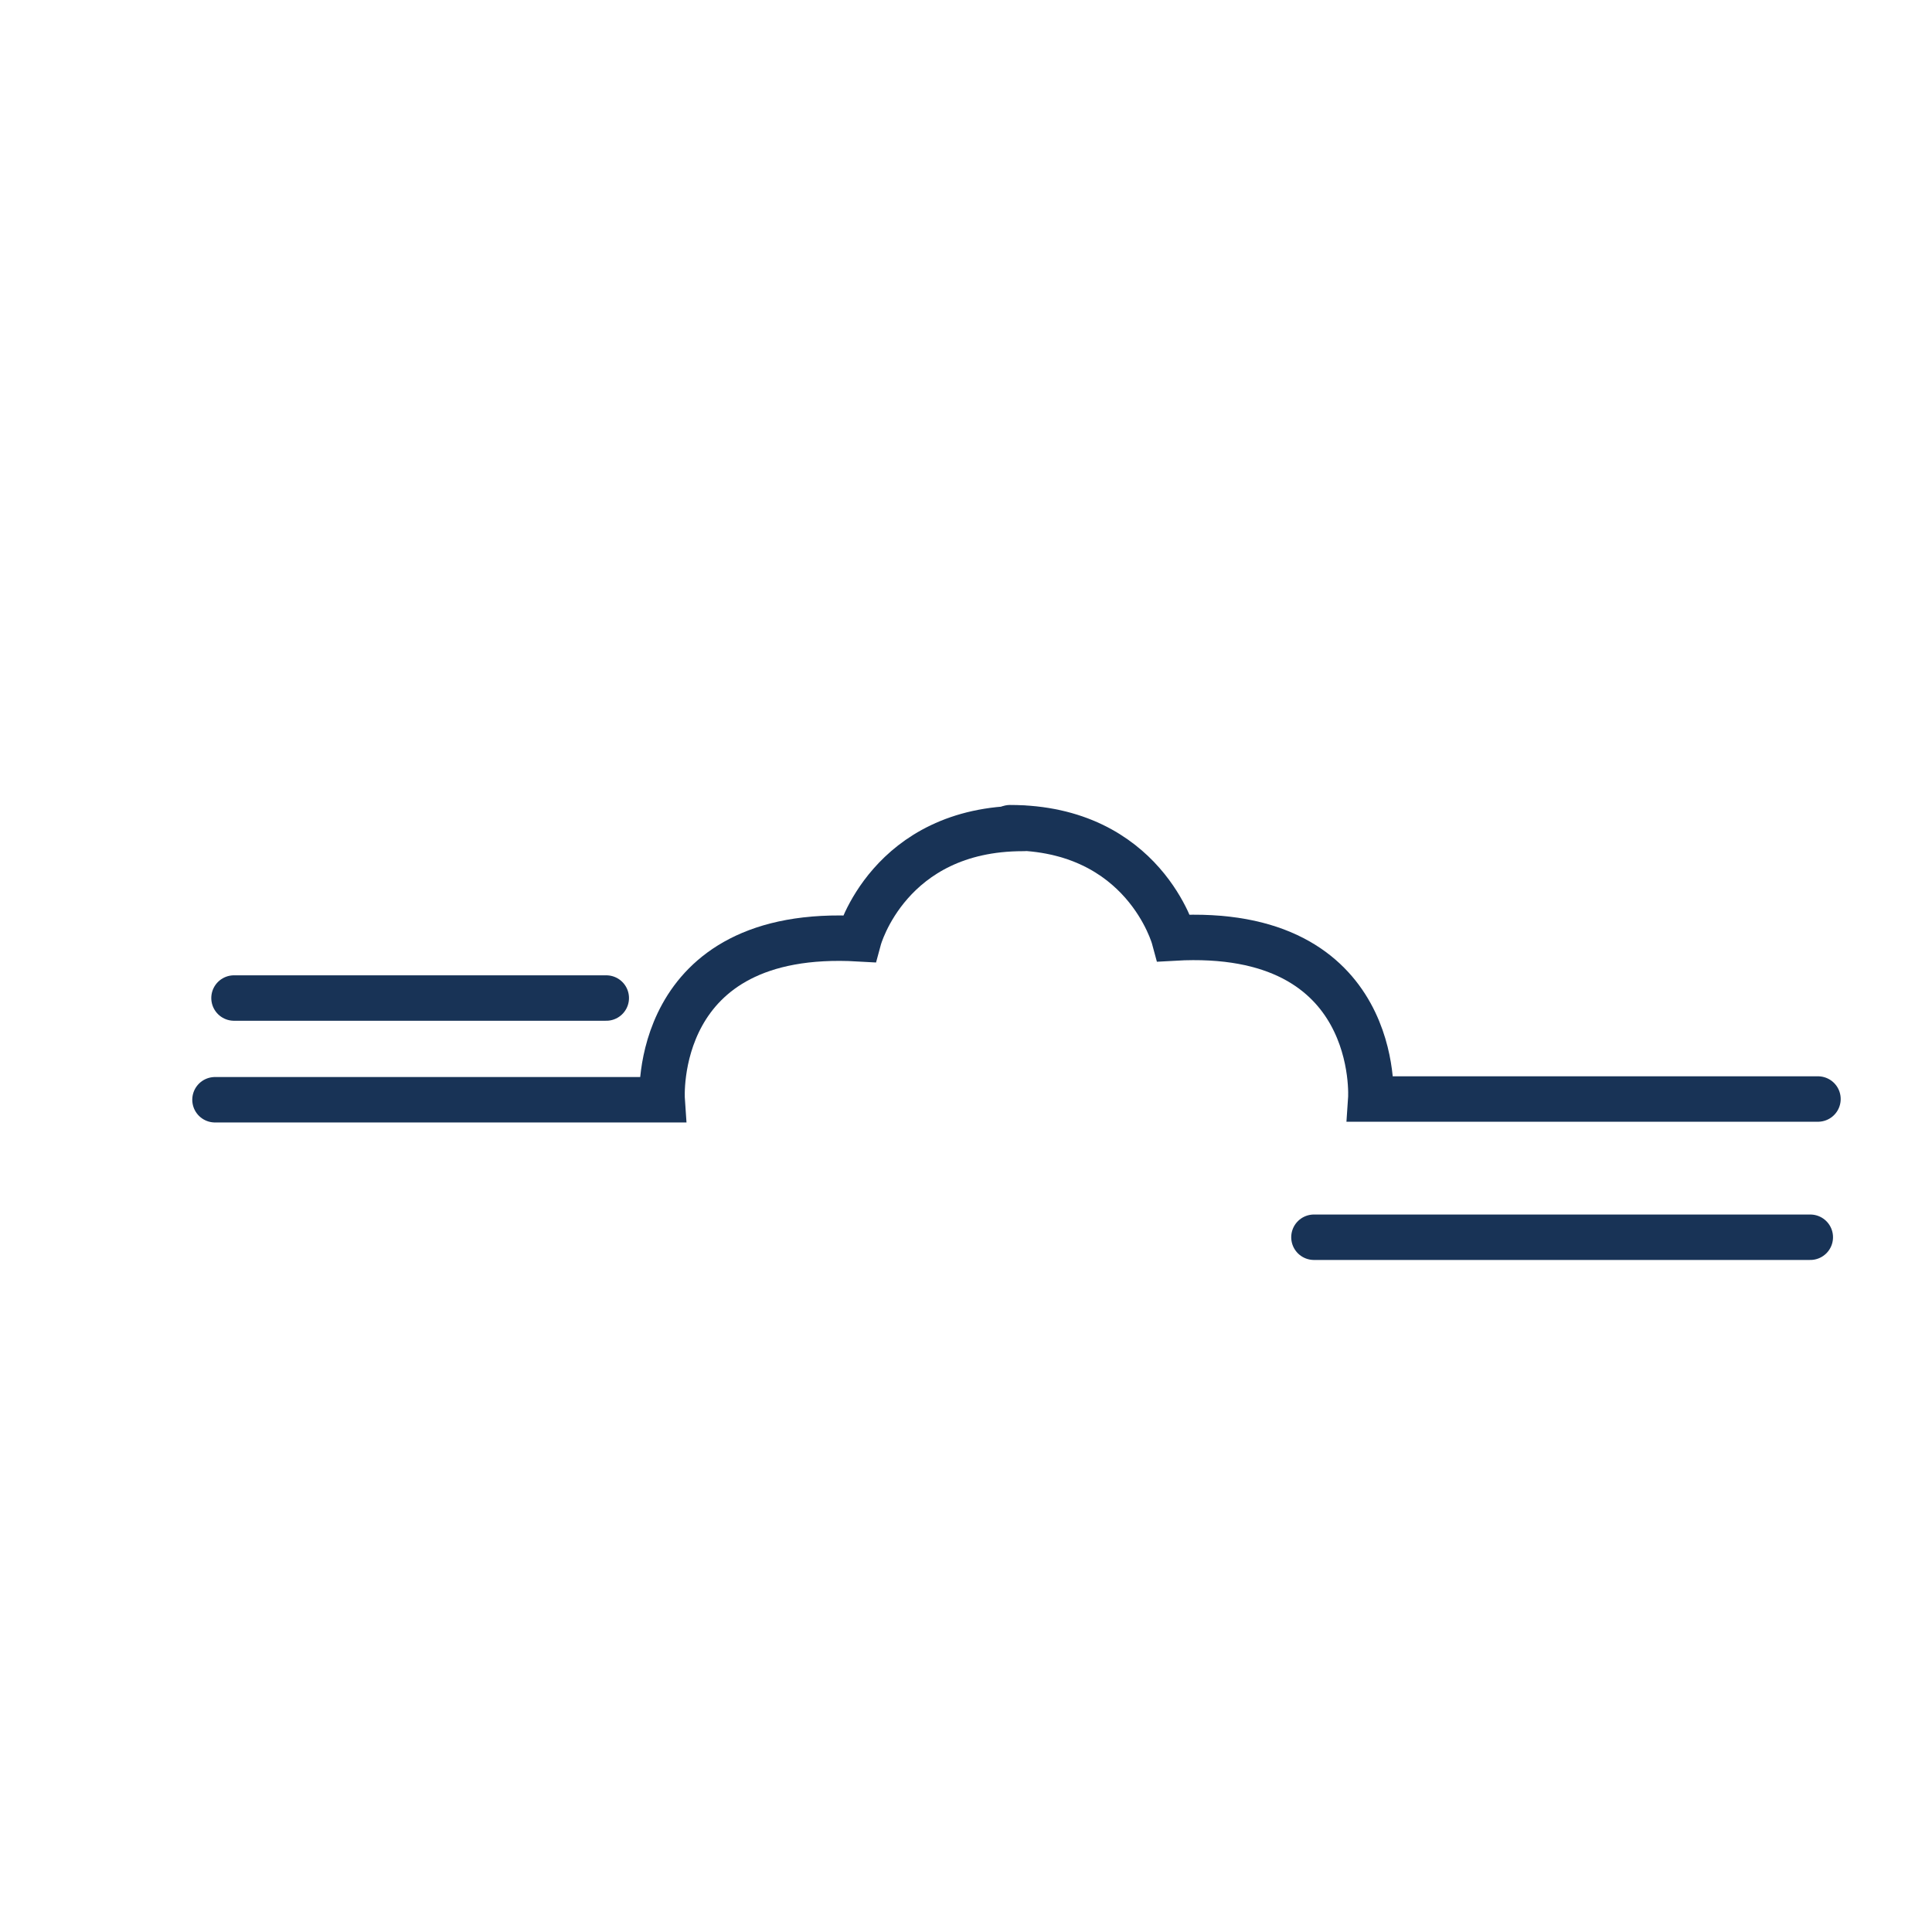
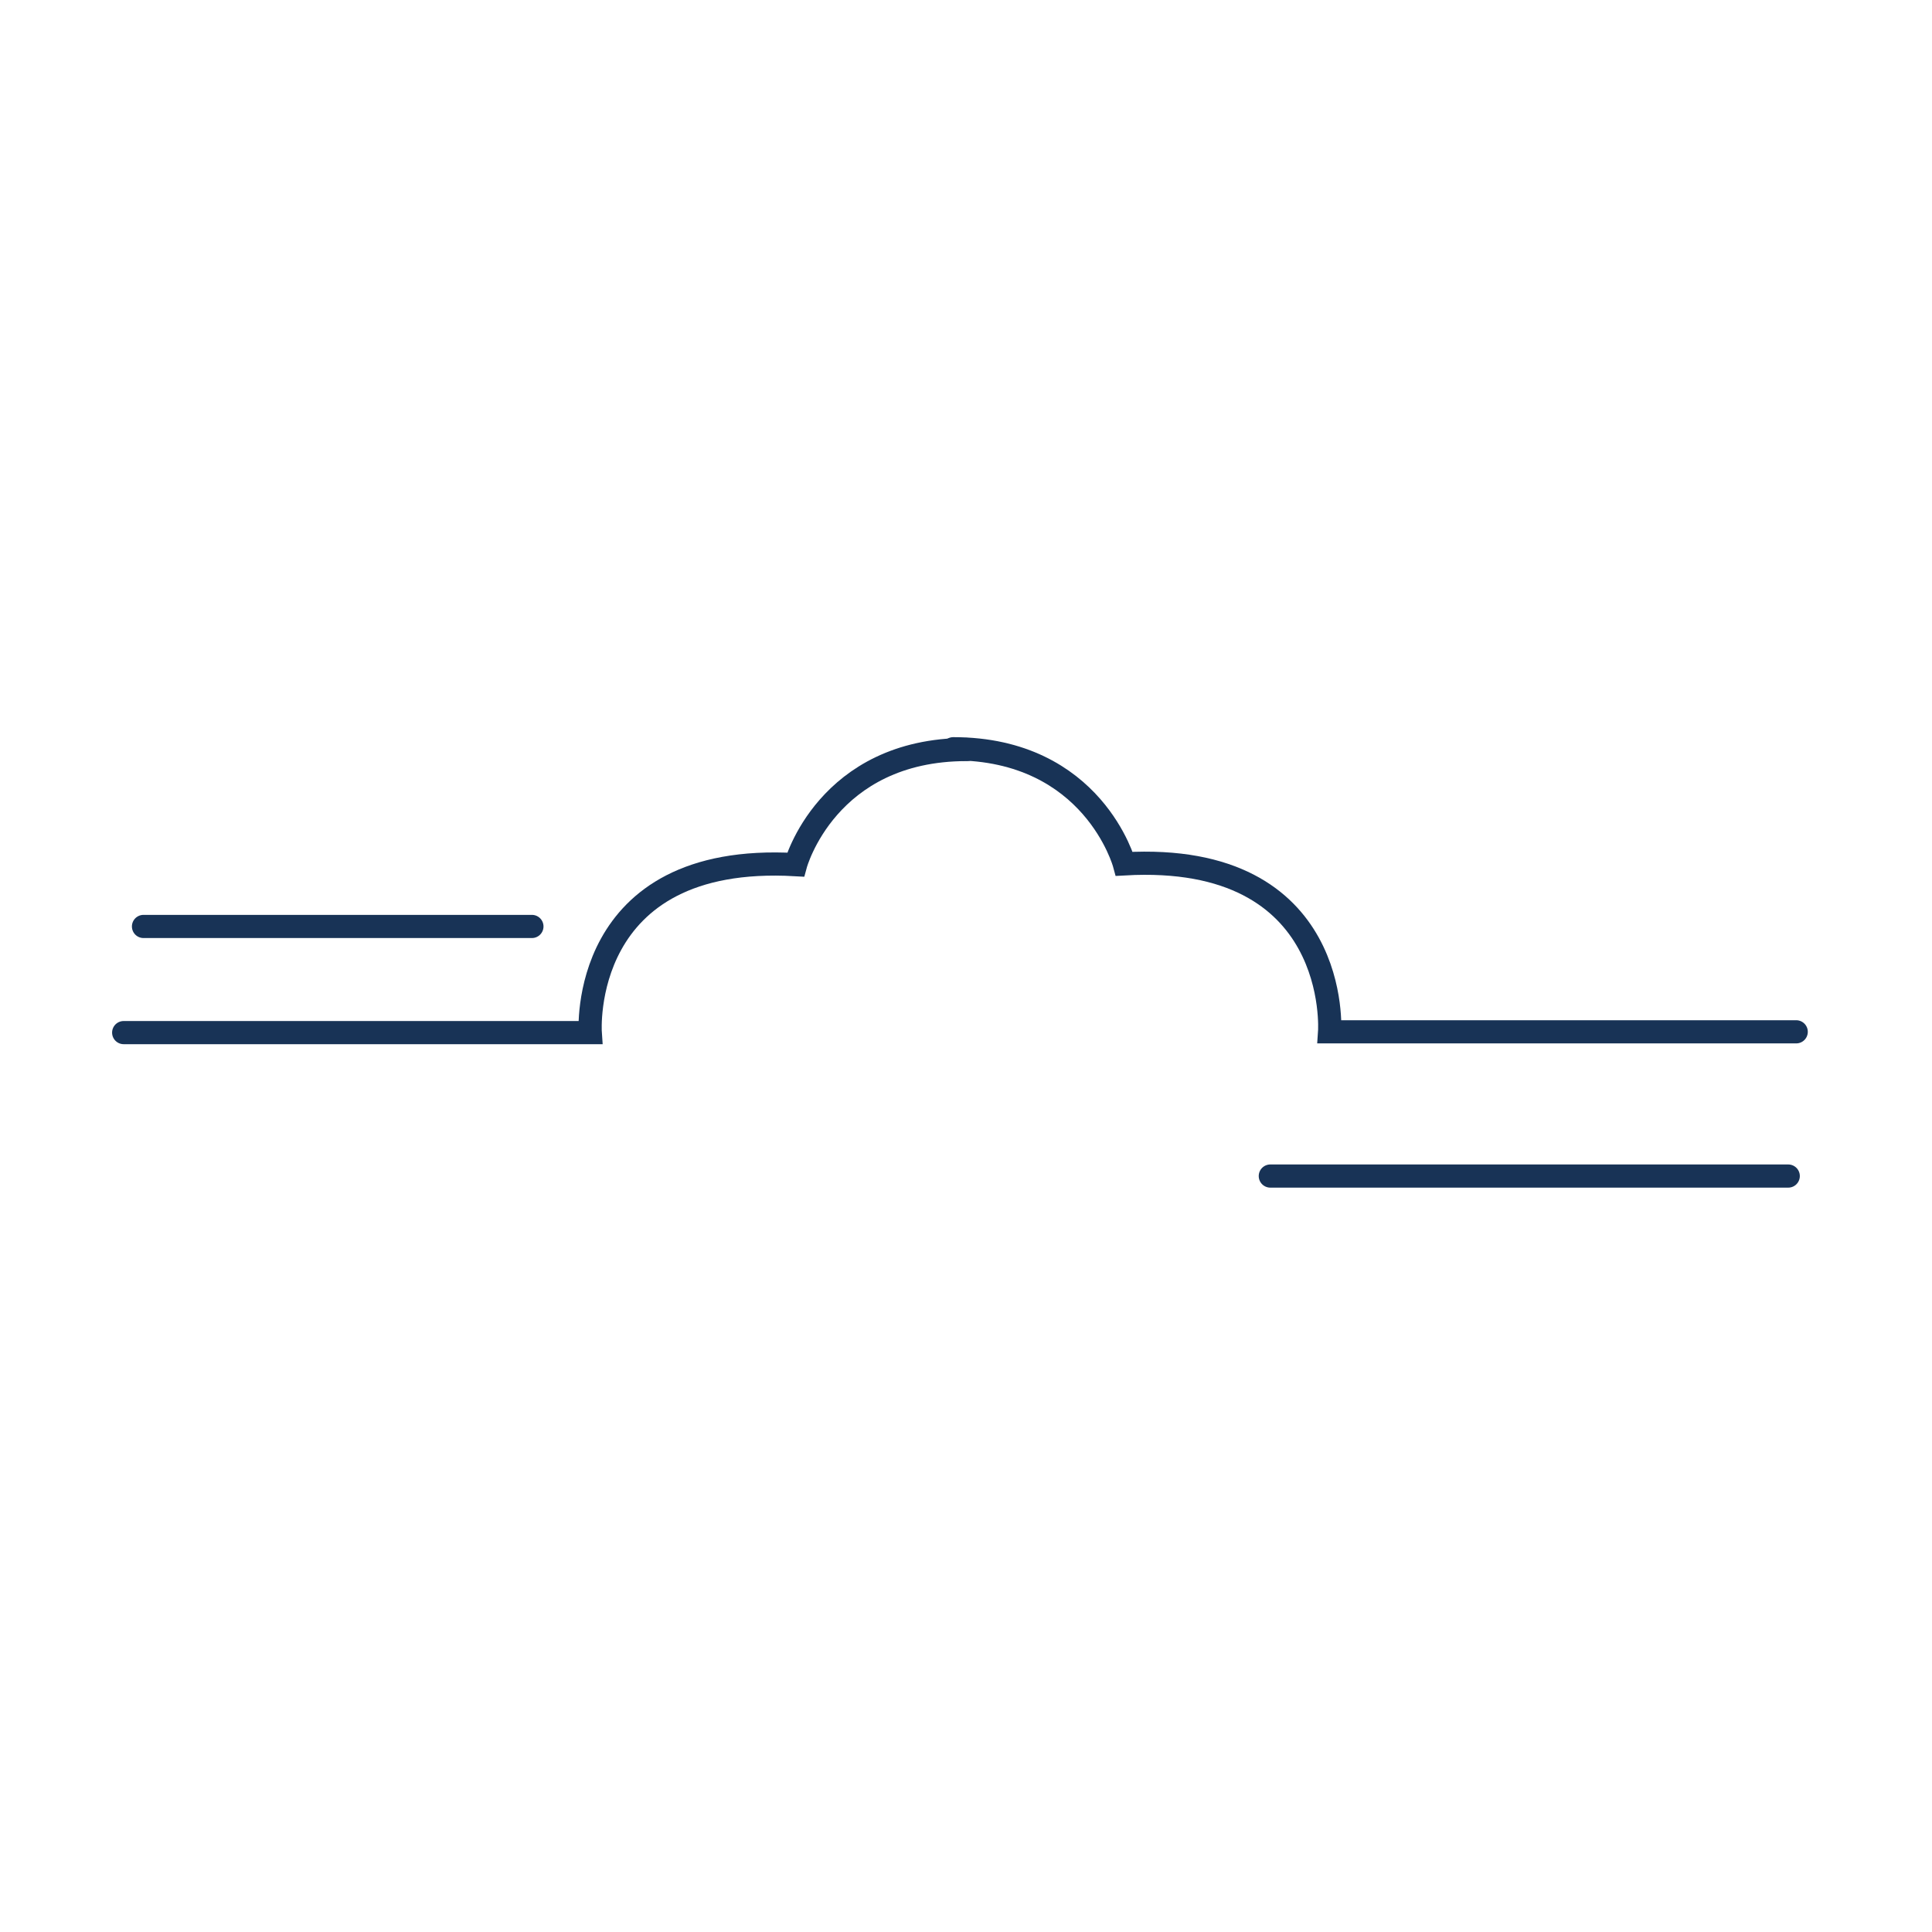
- <svg xmlns="http://www.w3.org/2000/svg" version="1.1" id="Calque_1" x="0px" y="0px" width="85.04px" height="85.04px" viewBox="0 0 85.04 85.04" enable-background="new 0 0 85.04 85.04" xml:space="preserve">
+ <svg xmlns="http://www.w3.org/2000/svg" version="1.1" id="Calque_1" x="0px" y="0px" width="141.73px" height="141.73px" viewBox="0 0 141.73 141.73" enable-background="new 0 0 141.73 141.73" xml:space="preserve">
  <g>
    <g>
-       <path fill="none" stroke="#183356" stroke-width="2" stroke-linecap="round" stroke-miterlimit="10" d="M9.463,48.407h19.683    c0,0-0.524-7.611,8.661-7.086c0,0,1.313-4.855,7.218-4.855" />
-       <path fill="none" stroke="#183356" stroke-width="2" stroke-linecap="round" stroke-miterlimit="10" d="M80.021,48.375H60.337    c0,0,0.524-7.611-8.661-7.087c0,0-1.312-4.856-7.219-4.856" />
+       <path fill="none" stroke="#183356" stroke-width="1.7" stroke-linecap="round" stroke-miterlimit="10" d="M9.073,75.751H43.3    c0,0-0.912-13.236,15.063-12.322c0,0,2.282-8.445,12.55-8.445" />
+       <path fill="none" stroke="#183356" stroke-width="1.7" stroke-linecap="round" stroke-miterlimit="10" d="M131.769,75.693H97.539    c0,0,0.915-13.234-15.06-12.322c0,0-2.282-8.444-12.552-8.444" />
    </g>
-     <line fill="none" stroke="#183356" stroke-width="2" stroke-linecap="round" stroke-miterlimit="10" x1="57.835" y1="54.459" x2="79.683" y2="54.459" />
-     <line fill="none" stroke="#183356" stroke-width="2" stroke-linecap="round" stroke-miterlimit="10" x1="10.3" y1="43.93" x2="26.686" y2="43.93" />
+     <line fill="none" stroke="#183356" stroke-width="1.7" stroke-linecap="round" stroke-miterlimit="10" x1="93.189" y1="86.274" x2="131.184" y2="86.274" />
+     <line fill="none" stroke="#183356" stroke-width="1.7" stroke-linecap="round" stroke-miterlimit="10" x1="10.527" y1="67.964" x2="39.021" y2="67.964" />
  </g>
</svg>
